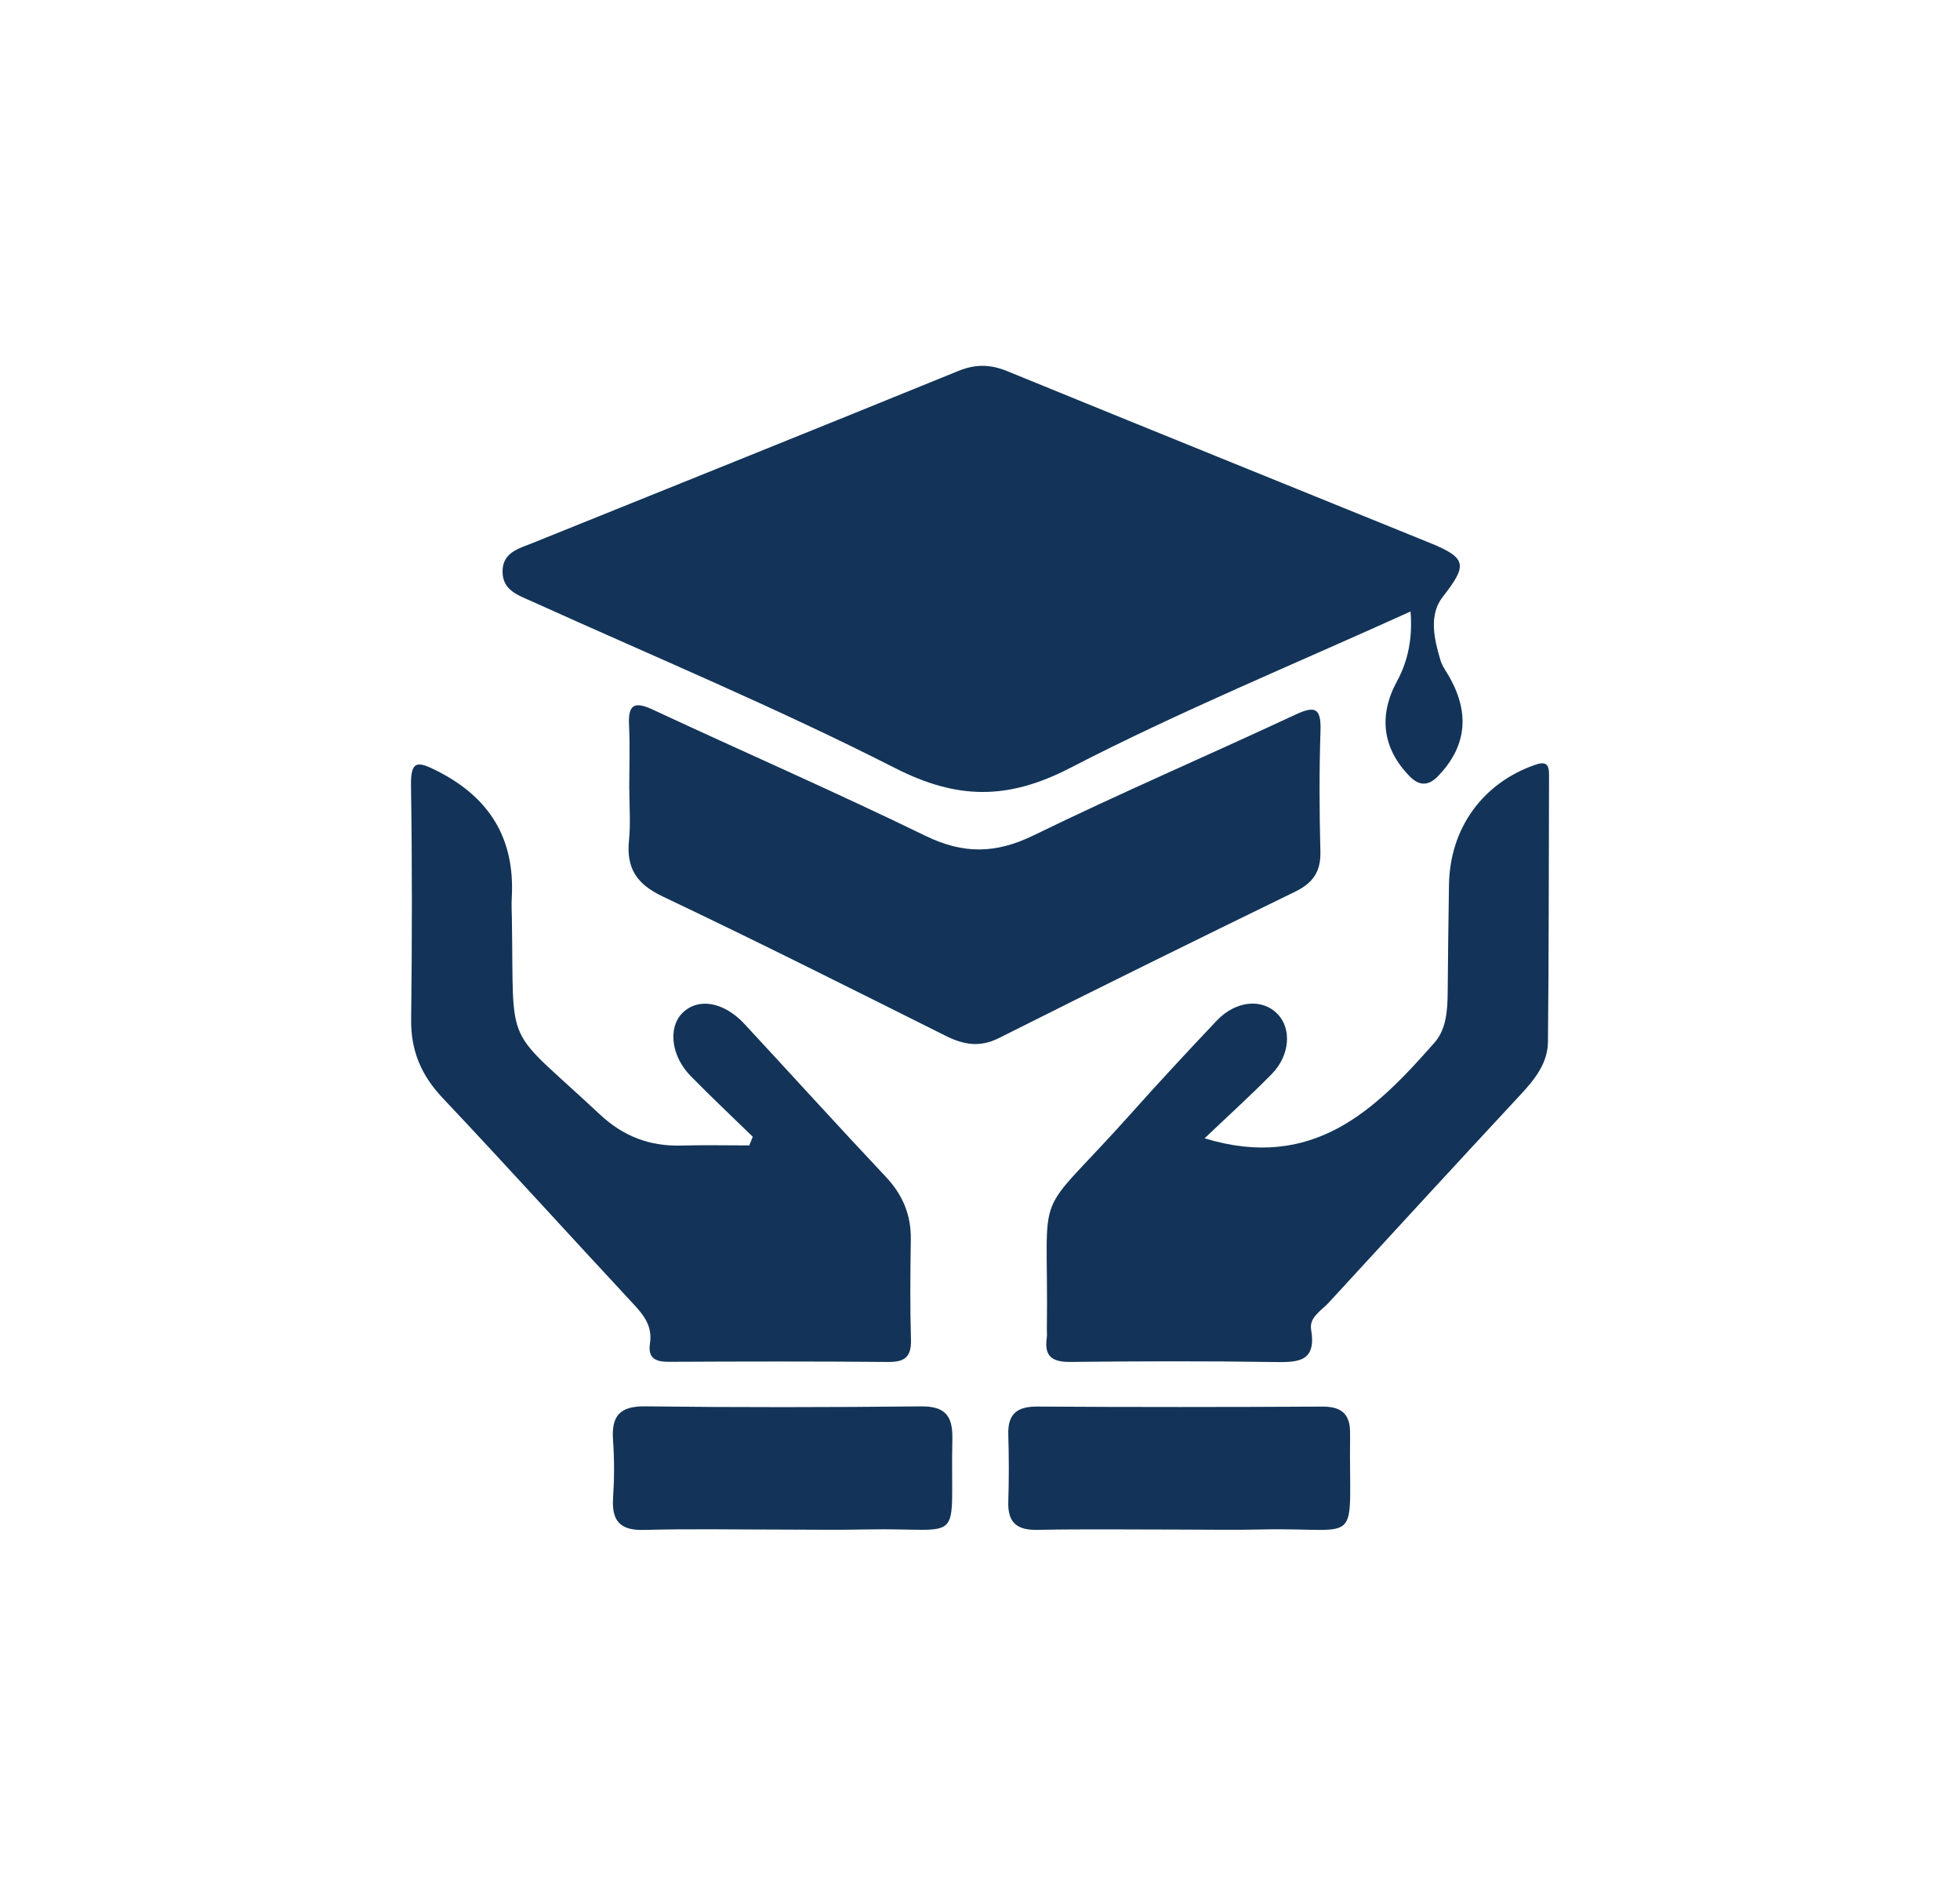
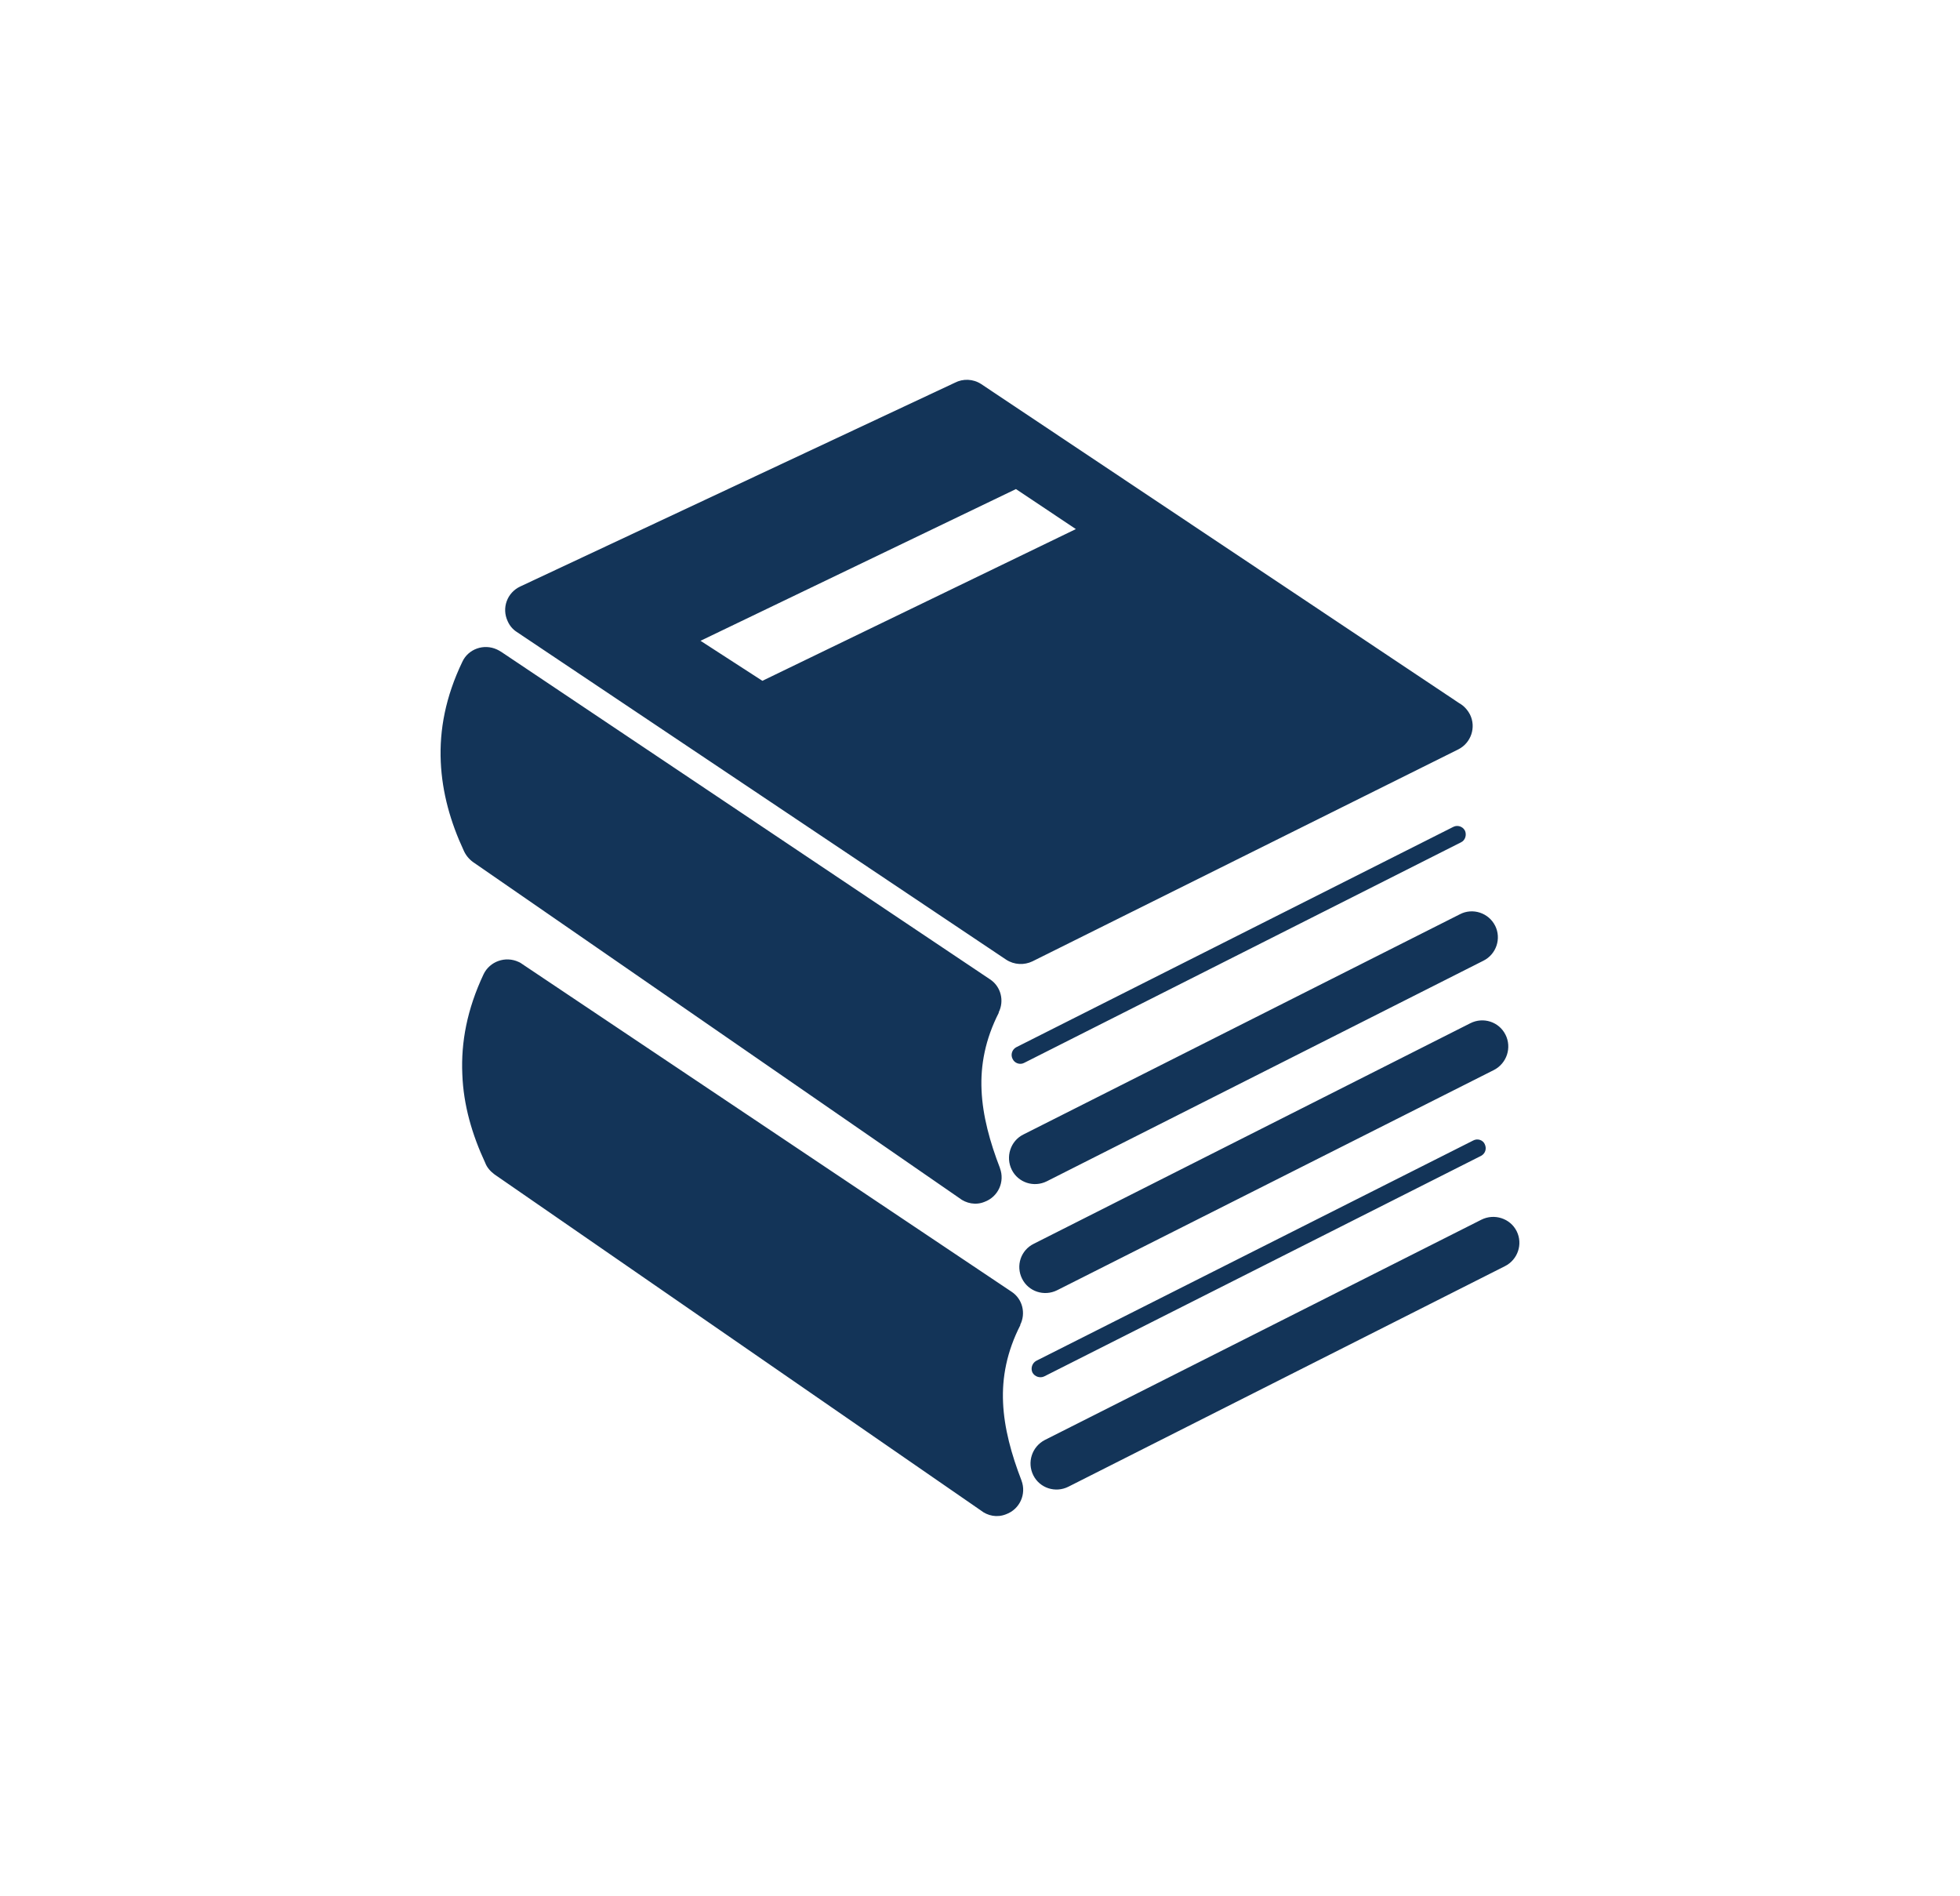
<svg xmlns="http://www.w3.org/2000/svg" id="Layer_1" data-name="Layer 1" viewBox="0 0 539.27 521.53">
  <defs>
    <style>
      .cls-1 {
        fill: #133458;
      }
    </style>
  </defs>
-   <path class="cls-1" d="M388.09,168.22c-31.89,14.47-63.5,27.45-93.75,43.09-17.13,8.83-31.03,8.67-48.12-.04-32.61-16.6-66.45-30.71-99.8-45.8-3.81-1.72-8.13-3.04-8.15-8.2-.04-5.33,4.51-6.37,8.32-7.91,39.03-15.74,78.1-31.43,117.08-47.31,4.69-1.91,8.77-1.86,13.42,.04,38.71,15.83,77.48,31.48,116.23,47.22,10.39,4.21,10.44,6.16,3.63,14.89-3.88,4.98-2.38,11.5-.65,17.35,.54,1.82,1.81,3.41,2.73,5.12,5.44,9.96,4.29,18.92-3.39,26.86-2.64,2.73-5.17,2.7-7.79,.03-7.46-7.63-8.65-16.65-3.47-26.18q4.61-8.45,3.71-19.16" />
-   <path class="cls-1" d="M173.13,216.99c0-5.84,.23-11.68-.06-17.51-.3-5.89,1.62-6.56,6.66-4.21,24.95,11.63,50.19,22.63,74.93,34.68,10.39,5.05,19.31,4.93,29.67-.12,23.74-11.59,48.04-22.01,71.99-33.19,5.33-2.49,7.2-2.09,7,4.35-.37,11.11-.31,22.24-.03,33.36,.13,5.51-2.13,8.6-6.93,10.94-27.23,13.26-54.4,26.64-81.46,40.25-5.37,2.7-9.82,1.86-14.8-.63-25.86-12.92-51.69-25.91-77.8-38.31-7.1-3.36-10.03-7.74-9.24-15.44,.47-4.67,.09-9.44,.09-14.16" />
-   <path class="cls-1" d="M331.43,313.15c29.91,9.09,47.03-7.86,63.28-26.36,3.15-3.58,3.54-8.63,3.6-13.44,.09-10.01,.19-20.02,.36-30.03,.27-15.51,9.28-27.86,23.58-32.88,3.12-1.09,3.97-.22,3.95,2.76-.09,24.47-.04,48.93-.3,73.4-.06,5.83-3.57,10.27-7.45,14.44-17.7,19.05-35.32,38.2-52.91,57.36-2,2.17-5.38,3.98-4.8,7.37,1.48,8.85-3.49,9.02-10.01,8.92-18.72-.29-37.44-.23-56.16-.03-4.9,.06-7.32-1.37-6.57-6.59,.13-.81,.01-1.67,.03-2.49,.56-41.82-4.62-28.16,23.06-59.14,7.74-8.67,15.65-17.18,23.64-25.63,5.3-5.6,12.58-6.24,16.82-1.81,3.88,4.06,3.35,11.36-1.64,16.46-5.78,5.88-11.91,11.43-18.47,17.67" />
-   <path class="cls-1" d="M207.11,312.71c-5.71-5.57-11.53-11.03-17.11-16.73-5.28-5.38-6.23-13.11-2.41-17.13,4.29-4.51,11.48-3.38,17.29,2.89,12.97,13.99,25.79,28.13,38.86,42.02,4.64,4.93,6.96,10.45,6.86,17.23-.14,9.17-.23,18.35,.04,27.5,.14,4.78-1.68,6.21-6.24,6.18-20.08-.18-40.16-.14-60.24-.04-3.66,.03-5.98-.85-5.33-5.07,.73-4.65-1.64-7.73-4.61-10.9-17.52-18.82-34.78-37.9-52.43-56.61-5.88-6.23-8.78-12.99-8.67-21.61,.26-21.39,.3-42.79-.04-64.18-.12-7.14,1.75-6.95,7.24-4.16,14.35,7.29,21.39,18.55,20.49,34.82-.12,1.94,0,3.89,.03,5.83,.63,37.09-2.57,28.75,24.19,53.81,6.47,6.06,13.76,8.82,22.44,8.58,6.21-.18,12.45-.04,18.67-.04,.33-.8,.66-1.59,.98-2.39" />
-   <path class="cls-1" d="M324.18,420.78c-12.94,0-25.88-.17-38.81,.08-5.64,.1-8.14-2.04-7.95-7.78,.19-6.11,.19-12.24,0-18.35-.19-5.78,2.4-7.82,7.99-7.79,26.15,.17,52.3,.15,78.46,.01,5.28-.03,7.68,2.14,7.58,7.36,0,.28,.01,.56,.01,.83-.37,31.22,3.89,24.98-24.15,25.61-7.7,.18-15.42,.03-23.12,.03" />
-   <path class="cls-1" d="M214.32,420.78c-12.38,0-24.75-.24-37.1,.1-6.55,.18-8.96-2.4-8.54-8.83,.35-5.25,.37-10.57-.01-15.82-.49-6.71,1.84-9.44,8.85-9.35,25.29,.31,50.58,.27,75.88,.01,6.52-.06,8.76,2.48,8.63,8.85-.64,30.27,4.12,24.41-23.78,25.01-7.97,.17-15.95,.03-23.92,.03" />
+   <path class="cls-1" d="M275.14,321.36c-2.77-7.16-4.78-14.4-5.08-21.48-.31-6.85,1-13.94,4.77-21.33h-.08c1.62-3.16,.69-7.16-2.39-9.16l-134.38-90.02c-.39-.23-.85-.54-1.23-.69-3.62-1.69-7.93-.15-9.55,3.39-4.62,9.63-6.32,18.71-5.93,27.49,.38,8.55,2.69,16.63,6.31,24.41,.54,1.23,1.39,2.31,2.54,3.16l133.76,92.41c1.93,1.54,4.62,2.08,7.01,1.08,3.77-1.39,5.62-5.54,4.24-9.24Zm139.07-36.73c-1.77-3.54-6.08-4.93-9.63-3.16l-120.13,60.68c-3.62,1.77-5.01,6.08-3.23,9.63,1.77,3.54,6.08,4.93,9.63,3.16l120.21-60.6c3.54-1.85,4.93-6.16,3.16-9.7Zm-5.7,30.11c-.54-1.16-2-1.62-3.16-1l-120.21,60.6c-1.16,.62-1.62,2.08-1.08,3.23,.62,1.16,2.08,1.62,3.23,1.08l120.21-60.68c1.16-.62,1.62-2,1-3.23Zm8.78,23.95c-1.77-3.54-6.16-4.93-9.7-3.16l-120.13,60.61c-3.54,1.85-4.93,6.16-3.16,9.7,1.77,3.54,6.08,4.93,9.63,3.16l120.13-60.68c3.54-1.77,5-6.08,3.23-9.63Zm-136.23,68.61c-2.77-7.16-4.78-14.4-5.08-21.48-.31-6.85,1-13.94,4.78-21.33h-.08c1.62-3.16,.69-7.16-2.39-9.16l-134.45-90.02c-.31-.23-.77-.54-1.16-.69-3.62-1.69-7.93-.15-9.63,3.39-4.54,9.63-6.24,18.71-5.85,27.49,.31,8.55,2.69,16.63,6.31,24.41,.46,1.23,1.39,2.31,2.54,3.16l133.76,92.41c1.93,1.54,4.54,2.08,7.01,1.08,3.77-1.39,5.62-5.54,4.24-9.24Zm123.37-210.77c-.69-1.31-1.69-2.39-2.93-3.08l-131.53-87.79c-2.23-1.46-5.01-1.54-7.24-.38l-119.59,56.06c-3.62,1.69-5.16,5.93-3.46,9.55,.54,1.23,1.39,2.23,2.46,2.93l134.69,90.18c2.23,1.46,5,1.54,7.24,.46l117.13-58.29c3.54-1.77,5.01-6.08,3.24-9.63Zm-194.67-9.24l-17.02-11.01,86.79-41.74,16.48,11.01-86.25,41.74Zm193.29,41.2c-.61-1.16-2.08-1.62-3.23-1l-120.21,60.6c-1.16,.62-1.62,2.08-1,3.23,.54,1.16,2,1.69,3.16,1.08l120.21-60.68c1.15-.54,1.62-2,1.08-3.23Zm8.32,26.18c-1.77-3.54-6.16-5.01-9.7-3.16l-120.13,60.6c-3.54,1.77-4.93,6.16-3.16,9.7s6.08,4.93,9.63,3.16l120.13-60.68c3.54-1.77,5-6.08,3.23-9.63Z" />
</svg>
